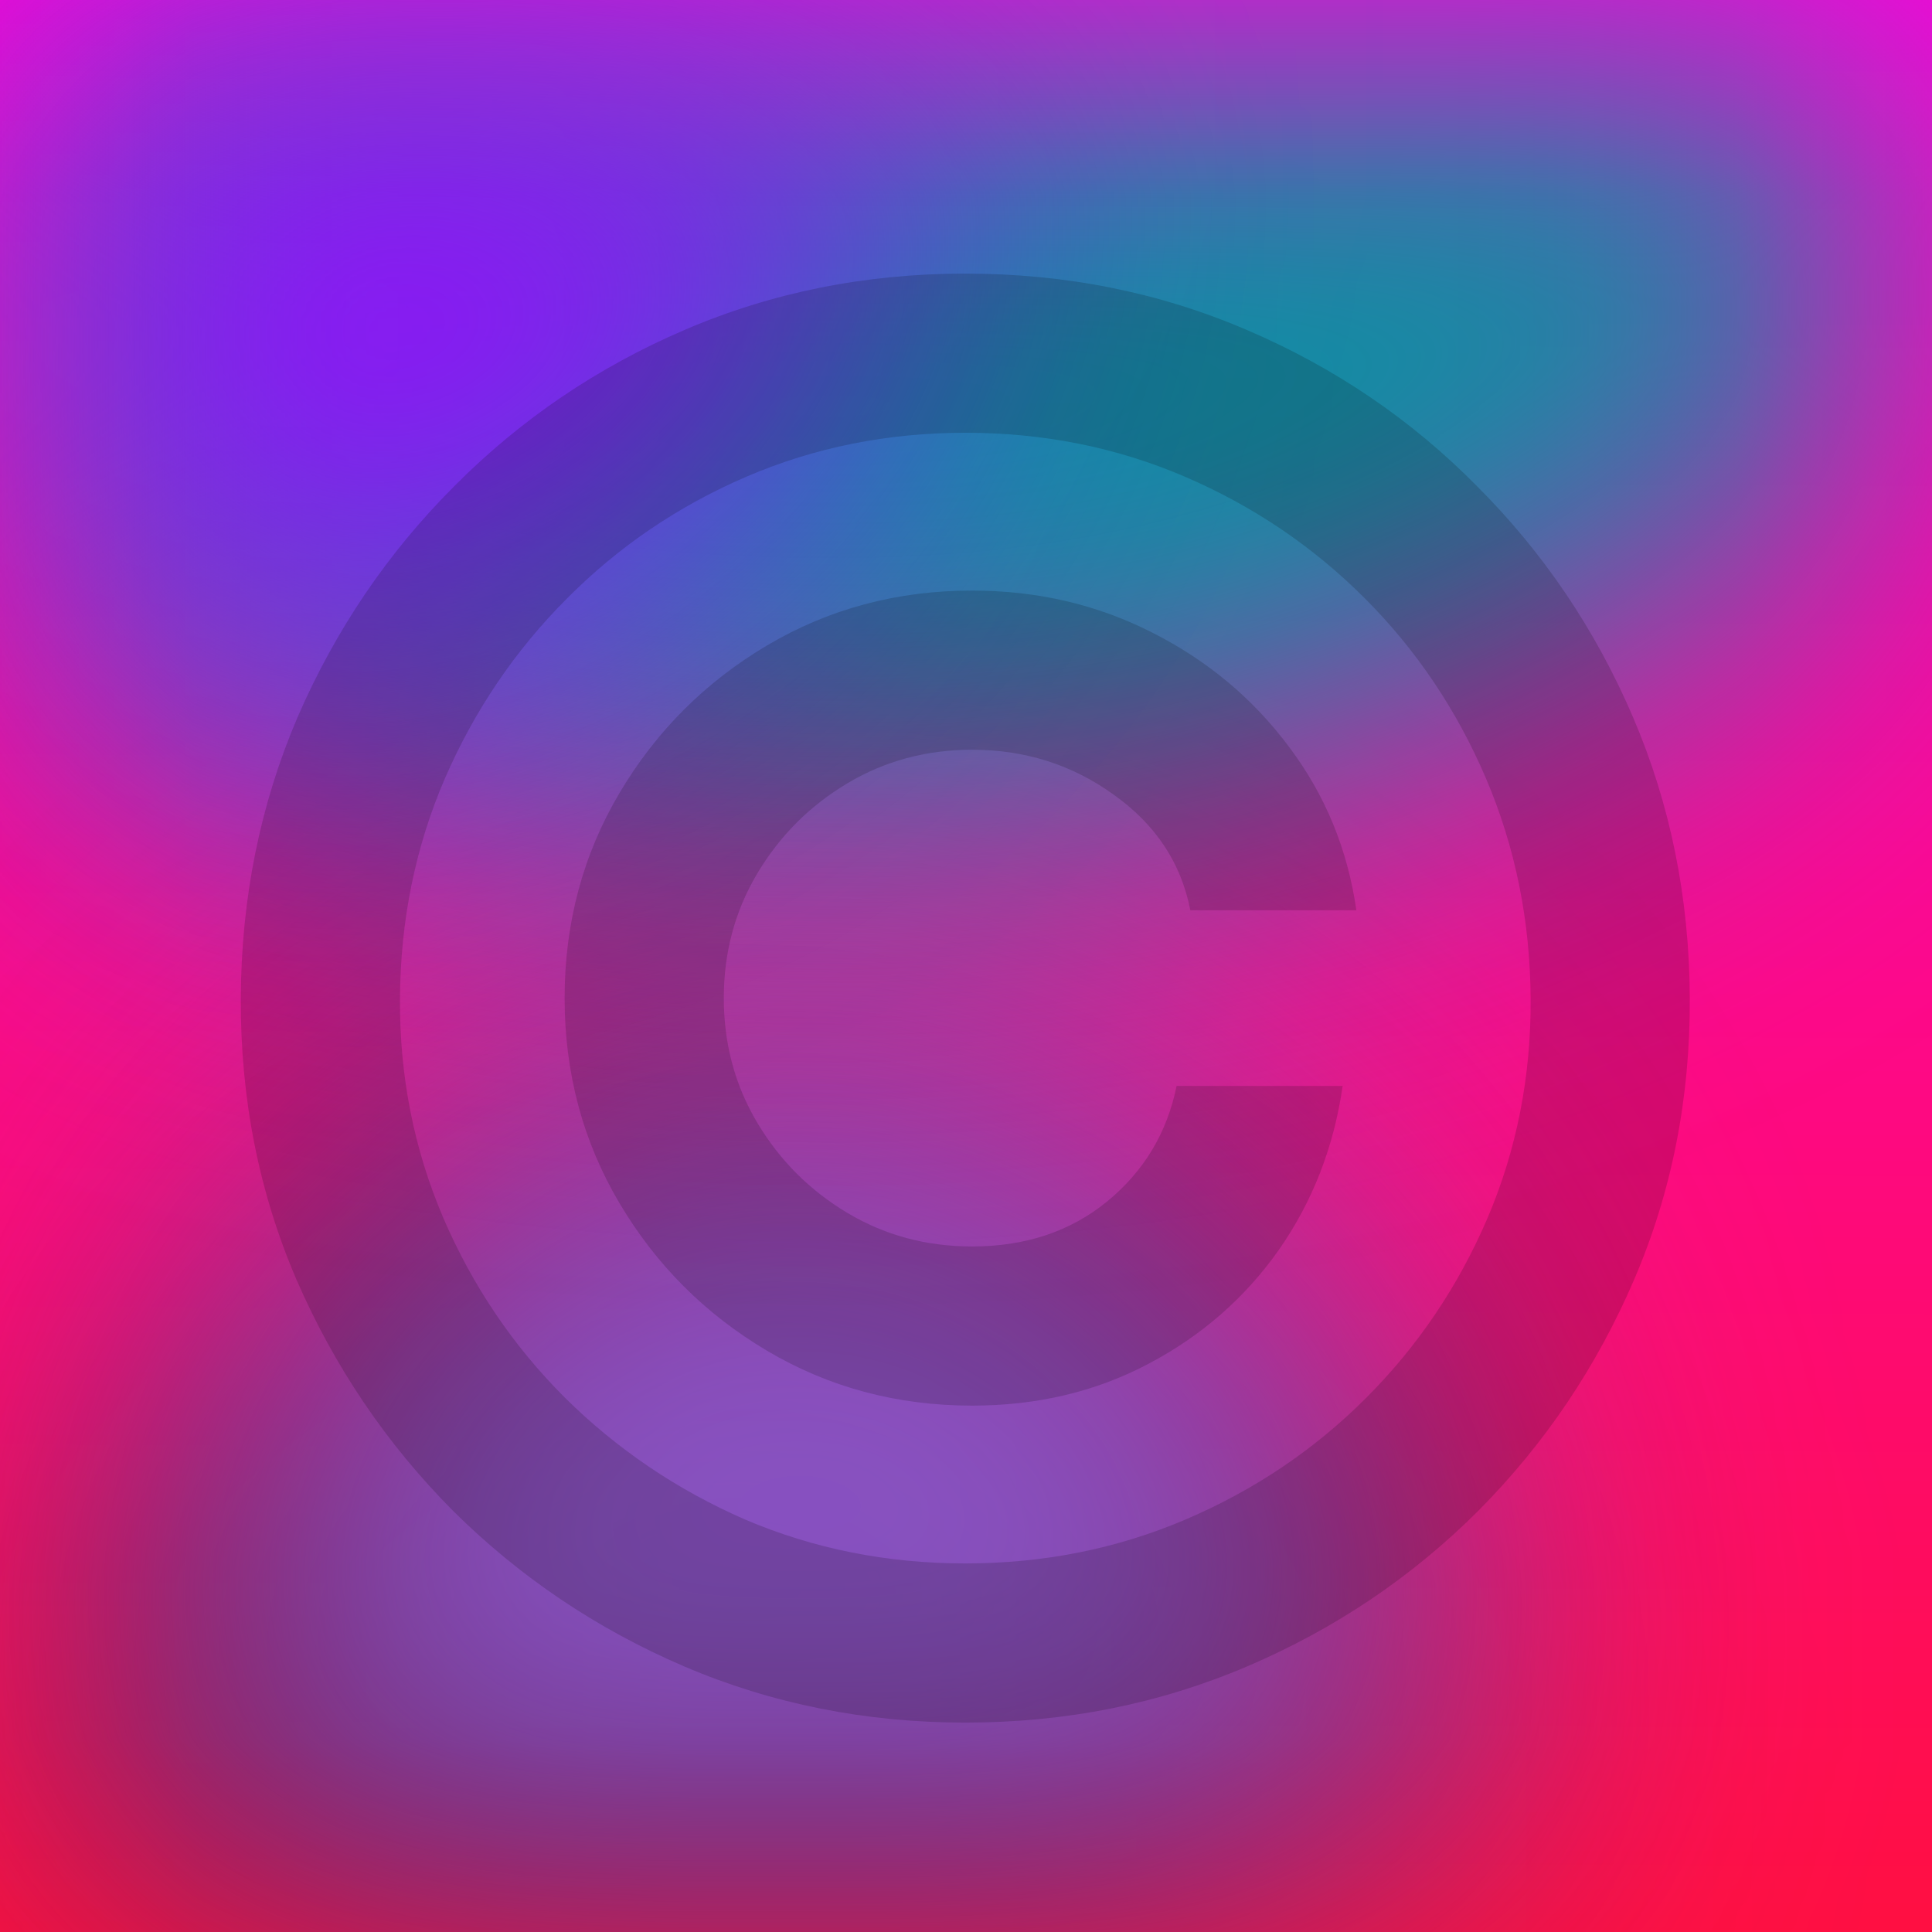
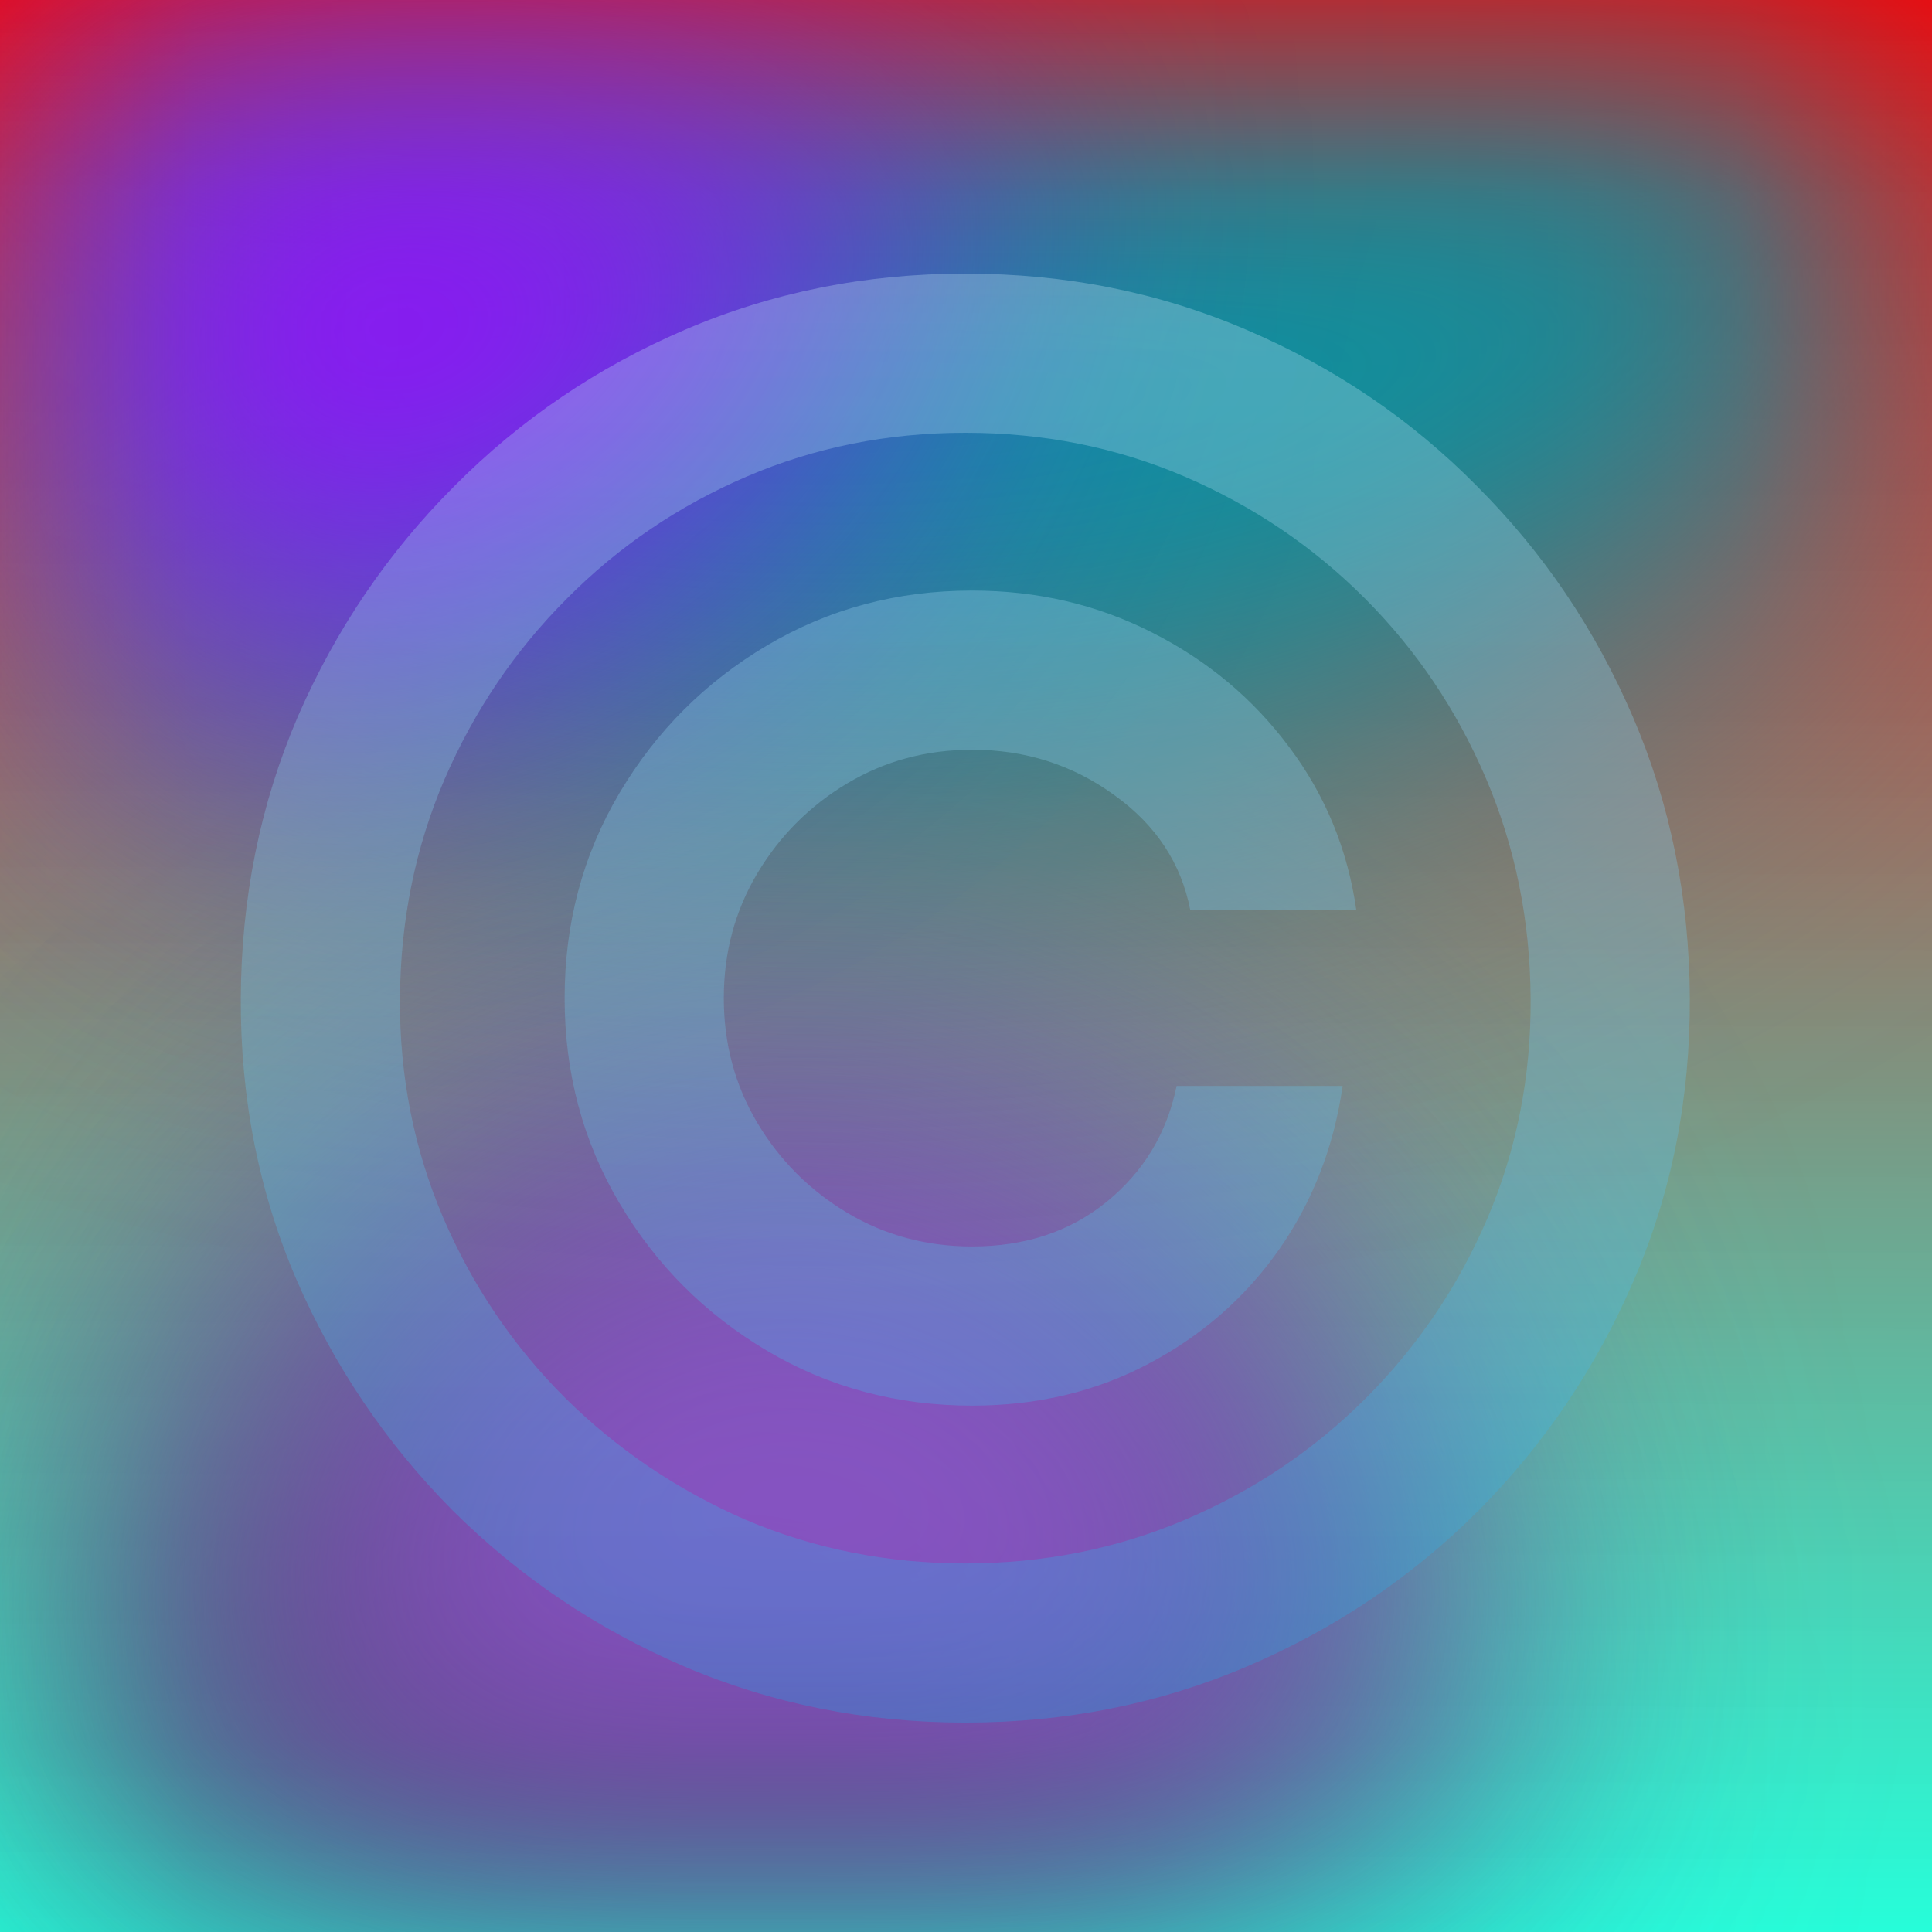
<svg xmlns="http://www.w3.org/2000/svg" width="4000" height="4000" viewBox="0 0 4000 4000" fill="none">
  <g clip-path="url(#clip0_13_2)">
    <rect width="4000" height="4000" fill="url(#paint0_linear_13_2)" />
    <g filter="url(#filter0_f_13_2)">
      <circle cx="1528" cy="3808" r="1280" fill="#210312" />
    </g>
    <g filter="url(#filter1_f_13_2)">
      <circle cx="1656" cy="3424" r="1280" fill="#9059D2" fill-opacity="0.92" />
    </g>
    <g filter="url(#filter2_f_13_2)">
      <path d="M4774.5 -882.065C4774.5 233.551 4038.5 1165.94 2511.5 1633.94C1563.13 1821.94 -565.5 1641.55 -565.5 525.936C-565.5 -589.68 1395.88 -2406.06 2511.5 -2406.06C3627.12 -2406.06 4774.5 -1997.68 4774.5 -882.065Z" fill="#0693A2" />
    </g>
    <g filter="url(#filter3_f_13_2)">
      <path d="M1871 150C1871 822.683 1325.68 1368 653 1368C-19.683 1368 -565 822.683 -565 150C-565 -522.683 -19.683 -1068 653 -1068C1325.68 -1068 1871 -522.683 1871 150Z" fill="#980BFD" />
    </g>
-     <path d="M1169 2066.45C1169 1911.15 1206.88 1769.58 1282.64 1641.74C1358.39 1513.9 1460.19 1412.1 1588.03 1336.34C1715.88 1260.58 1857.45 1222.7 2012.75 1222.7C2147.22 1222.7 2271.27 1251.59 2384.91 1309.35C2499.49 1367.12 2594.19 1446.19 2669 1546.57C2743.81 1646 2790.21 1758.69 2808.2 1884.64H2464.45C2445.52 1787.1 2392.96 1707.55 2306.78 1646C2220.61 1583.5 2122.6 1552.25 2012.75 1552.25C1918.05 1552.25 1831.88 1575.45 1754.23 1621.85C1676.58 1668.25 1614.55 1730.28 1568.15 1807.93C1521.75 1885.58 1498.55 1971.76 1498.55 2066.45C1498.55 2161.15 1521.75 2247.33 1568.15 2324.98C1614.55 2402.63 1676.58 2464.66 1754.23 2511.06C1831.88 2557.46 1918.05 2580.66 2012.75 2580.66C2122.6 2580.66 2215.4 2549.88 2291.16 2488.33C2367.86 2425.83 2416.16 2345.81 2436.05 2248.27H2779.8C2761.8 2374.22 2717.77 2487.38 2647.69 2587.76C2577.62 2687.19 2487.66 2765.79 2377.81 2823.56C2268.91 2881.32 2147.22 2910.2 2012.75 2910.2C1857.45 2910.2 1715.88 2872.33 1588.03 2796.57C1460.19 2720.81 1358.39 2619.01 1282.64 2491.17C1206.88 2363.33 1169 2221.76 1169 2066.45ZM1998.55 3566.45C1792.11 3566.45 1597.98 3527.63 1416.16 3449.98C1235.29 3372.33 1075.72 3264.84 937.466 3127.53C800.155 2989.28 692.201 2829.71 613.602 2648.84C535.951 2467.97 497.598 2273.84 498.545 2066.45C499.492 1859.07 538.792 1664.94 616.443 1484.07C695.042 1303.2 802.996 1144.11 940.307 1006.8C1077.62 868.538 1236.71 760.583 1417.58 682.932C1598.45 605.28 1792.11 566.455 1998.55 566.455C2205.93 566.455 2400.06 605.28 2580.93 682.932C2762.75 760.583 2921.84 868.538 3058.2 1006.8C3195.52 1144.11 3303 1303.2 3380.65 1484.07C3458.3 1664.94 3497.6 1859.07 3498.55 2066.45C3499.49 2273.84 3461.14 2467.97 3383.49 2648.84C3305.84 2829.71 3198.36 2989.28 3061.05 3127.53C2923.73 3264.84 2764.17 3372.33 2582.35 3449.98C2400.53 3527.63 2205.93 3566.45 1998.55 3566.45ZM1998.55 3236.91C2160.48 3236.91 2312.47 3206.61 2454.51 3146C2596.56 3085.39 2721.08 3001.59 2828.09 2894.58C2935.1 2787.57 3018.91 2663.52 3079.51 2522.42C3140.12 2380.37 3169.95 2228.86 3169 2067.88C3168.05 1905.94 3137.28 1753.95 3076.67 1611.91C3016.06 1469.86 2932.26 1345.34 2825.25 1238.33C2718.24 1131.32 2594.19 1047.52 2453.09 986.909C2311.99 926.303 2160.48 896 1998.55 896C1837.56 896 1686.52 926.303 1545.42 986.909C1404.32 1047.52 1280.27 1131.8 1173.26 1239.75C1066.25 1346.76 981.973 1471.28 920.42 1613.33C859.814 1754.43 829.038 1905.94 828.091 2067.88C827.144 2227.91 856.974 2378.95 917.58 2521C978.186 2662.1 1061.99 2786.15 1169 2893.16C1276.95 3000.17 1401.48 3084.45 1542.58 3146C1684.63 3206.61 1836.61 3236.91 1998.55 3236.91Z" fill="black" fill-opacity="0.16" />
+     <path d="M1169 2066.45C1169 1911.15 1206.88 1769.58 1282.64 1641.74C1358.39 1513.9 1460.19 1412.1 1588.03 1336.34C1715.88 1260.58 1857.45 1222.7 2012.75 1222.7C2147.22 1222.7 2271.27 1251.59 2384.91 1309.35C2499.49 1367.12 2594.19 1446.19 2669 1546.57C2743.81 1646 2790.21 1758.69 2808.2 1884.64H2464.45C2445.52 1787.1 2392.96 1707.55 2306.78 1646C2220.61 1583.5 2122.6 1552.25 2012.75 1552.25C1918.05 1552.25 1831.88 1575.45 1754.23 1621.85C1676.58 1668.25 1614.55 1730.28 1568.15 1807.93C1521.75 1885.58 1498.55 1971.76 1498.55 2066.45C1498.55 2161.15 1521.75 2247.33 1568.15 2324.98C1614.55 2402.63 1676.58 2464.66 1754.23 2511.06C1831.88 2557.46 1918.05 2580.66 2012.75 2580.66C2122.6 2580.66 2215.4 2549.88 2291.16 2488.33C2367.86 2425.83 2416.16 2345.81 2436.05 2248.27H2779.8C2761.8 2374.22 2717.77 2487.38 2647.69 2587.76C2577.62 2687.19 2487.66 2765.79 2377.81 2823.56C2268.91 2881.32 2147.22 2910.2 2012.75 2910.2C1857.45 2910.2 1715.88 2872.33 1588.03 2796.57C1460.19 2720.81 1358.39 2619.01 1282.64 2491.17C1206.88 2363.33 1169 2221.76 1169 2066.45ZM1998.55 3566.45C1792.11 3566.45 1597.98 3527.63 1416.16 3449.98C1235.29 3372.33 1075.72 3264.84 937.466 3127.53C800.155 2989.28 692.201 2829.71 613.602 2648.84C535.951 2467.97 497.598 2273.84 498.545 2066.45C499.492 1859.07 538.792 1664.94 616.443 1484.07C695.042 1303.2 802.996 1144.11 940.307 1006.8C1077.62 868.538 1236.71 760.583 1417.58 682.932C1598.45 605.28 1792.11 566.455 1998.55 566.455C2205.93 566.455 2400.06 605.28 2580.93 682.932C2762.75 760.583 2921.84 868.538 3058.2 1006.8C3195.52 1144.11 3303 1303.2 3380.65 1484.07C3458.3 1664.94 3497.6 1859.07 3498.55 2066.45C3499.49 2273.84 3461.14 2467.97 3383.49 2648.84C3305.84 2829.71 3198.36 2989.28 3061.05 3127.53C2923.73 3264.84 2764.17 3372.33 2582.35 3449.98C2400.53 3527.63 2205.93 3566.45 1998.55 3566.45ZM1998.55 3236.91C2160.48 3236.91 2312.47 3206.61 2454.51 3146C2596.56 3085.39 2721.08 3001.59 2828.09 2894.58C2935.1 2787.57 3018.91 2663.52 3079.51 2522.42C3140.12 2380.37 3169.95 2228.86 3169 2067.88C3168.05 1905.94 3137.28 1753.95 3076.67 1611.91C3016.06 1469.86 2932.26 1345.34 2825.25 1238.33C2718.24 1131.32 2594.19 1047.52 2453.09 986.909C2311.99 926.303 2160.48 896 1998.55 896C1837.56 896 1686.52 926.303 1545.42 986.909C1404.32 1047.52 1280.27 1131.8 1173.26 1239.75C1066.25 1346.76 981.973 1471.28 920.42 1613.33C859.814 1754.43 829.038 1905.94 828.091 2067.88C827.144 2227.91 856.974 2378.95 917.58 2521C978.186 2662.1 1061.99 2786.15 1169 2893.16C1276.95 3000.17 1401.48 3084.45 1542.58 3146C1684.63 3206.61 1836.61 3236.91 1998.55 3236.91Z" fill="url(#paint1_linear_13_2)" fill-opacity="0.3" />
  </g>
  <defs>
    <filter id="filter0_f_13_2" x="-1752" y="528" width="6560" height="6560" filterUnits="userSpaceOnUse" color-interpolation-filters="sRGB">
      <feFlood flood-opacity="0" result="BackgroundImageFix" />
      <feBlend mode="normal" in="SourceGraphic" in2="BackgroundImageFix" result="shape" />
      <feGaussianBlur stdDeviation="1000" result="effect1_foregroundBlur_13_2" />
    </filter>
    <filter id="filter1_f_13_2" x="-624" y="1144" width="4560" height="4560" filterUnits="userSpaceOnUse" color-interpolation-filters="sRGB">
      <feFlood flood-opacity="0" result="BackgroundImageFix" />
      <feBlend mode="normal" in="SourceGraphic" in2="BackgroundImageFix" result="shape" />
      <feGaussianBlur stdDeviation="500" result="effect1_foregroundBlur_13_2" />
    </filter>
    <filter id="filter2_f_13_2" x="-2565.5" y="-4406.06" width="9340" height="8104.56" filterUnits="userSpaceOnUse" color-interpolation-filters="sRGB">
      <feFlood flood-opacity="0" result="BackgroundImageFix" />
      <feBlend mode="normal" in="SourceGraphic" in2="BackgroundImageFix" result="shape" />
      <feGaussianBlur stdDeviation="1000" result="effect1_foregroundBlur_13_2" />
    </filter>
    <filter id="filter3_f_13_2" x="-1565" y="-2068" width="4436" height="4436" filterUnits="userSpaceOnUse" color-interpolation-filters="sRGB">
      <feFlood flood-opacity="0" result="BackgroundImageFix" />
      <feBlend mode="normal" in="SourceGraphic" in2="BackgroundImageFix" result="shape" />
      <feGaussianBlur stdDeviation="500" result="effect1_foregroundBlur_13_2" />
    </filter>
    <linearGradient id="paint0_linear_13_2" x1="2331" y1="4000" x2="2347" y2="0" gradientUnits="userSpaceOnUse">
-       <stop stop-color="#FF0F41" />
-       <stop offset="1" stop-color="#FC01D8" />
+       <stop stop-color="#0FFFD7" stop-opacity="0.9" />
+       <stop offset="1" stop-color="#FC0105" />
+     </linearGradient>
+     <linearGradient id="paint1_linear_13_2" x1="1999.5" y1="-354" x2="1999.5" y2="3517" gradientUnits="userSpaceOnUse">
+       <stop stop-color="white" />
+       <stop offset="1" stop-color="#1CABE8" />
    </linearGradient>
    <clipPath id="clip0_13_2">
      <rect width="4000" height="4000" fill="white" />
    </clipPath>
  </defs>
</svg>
